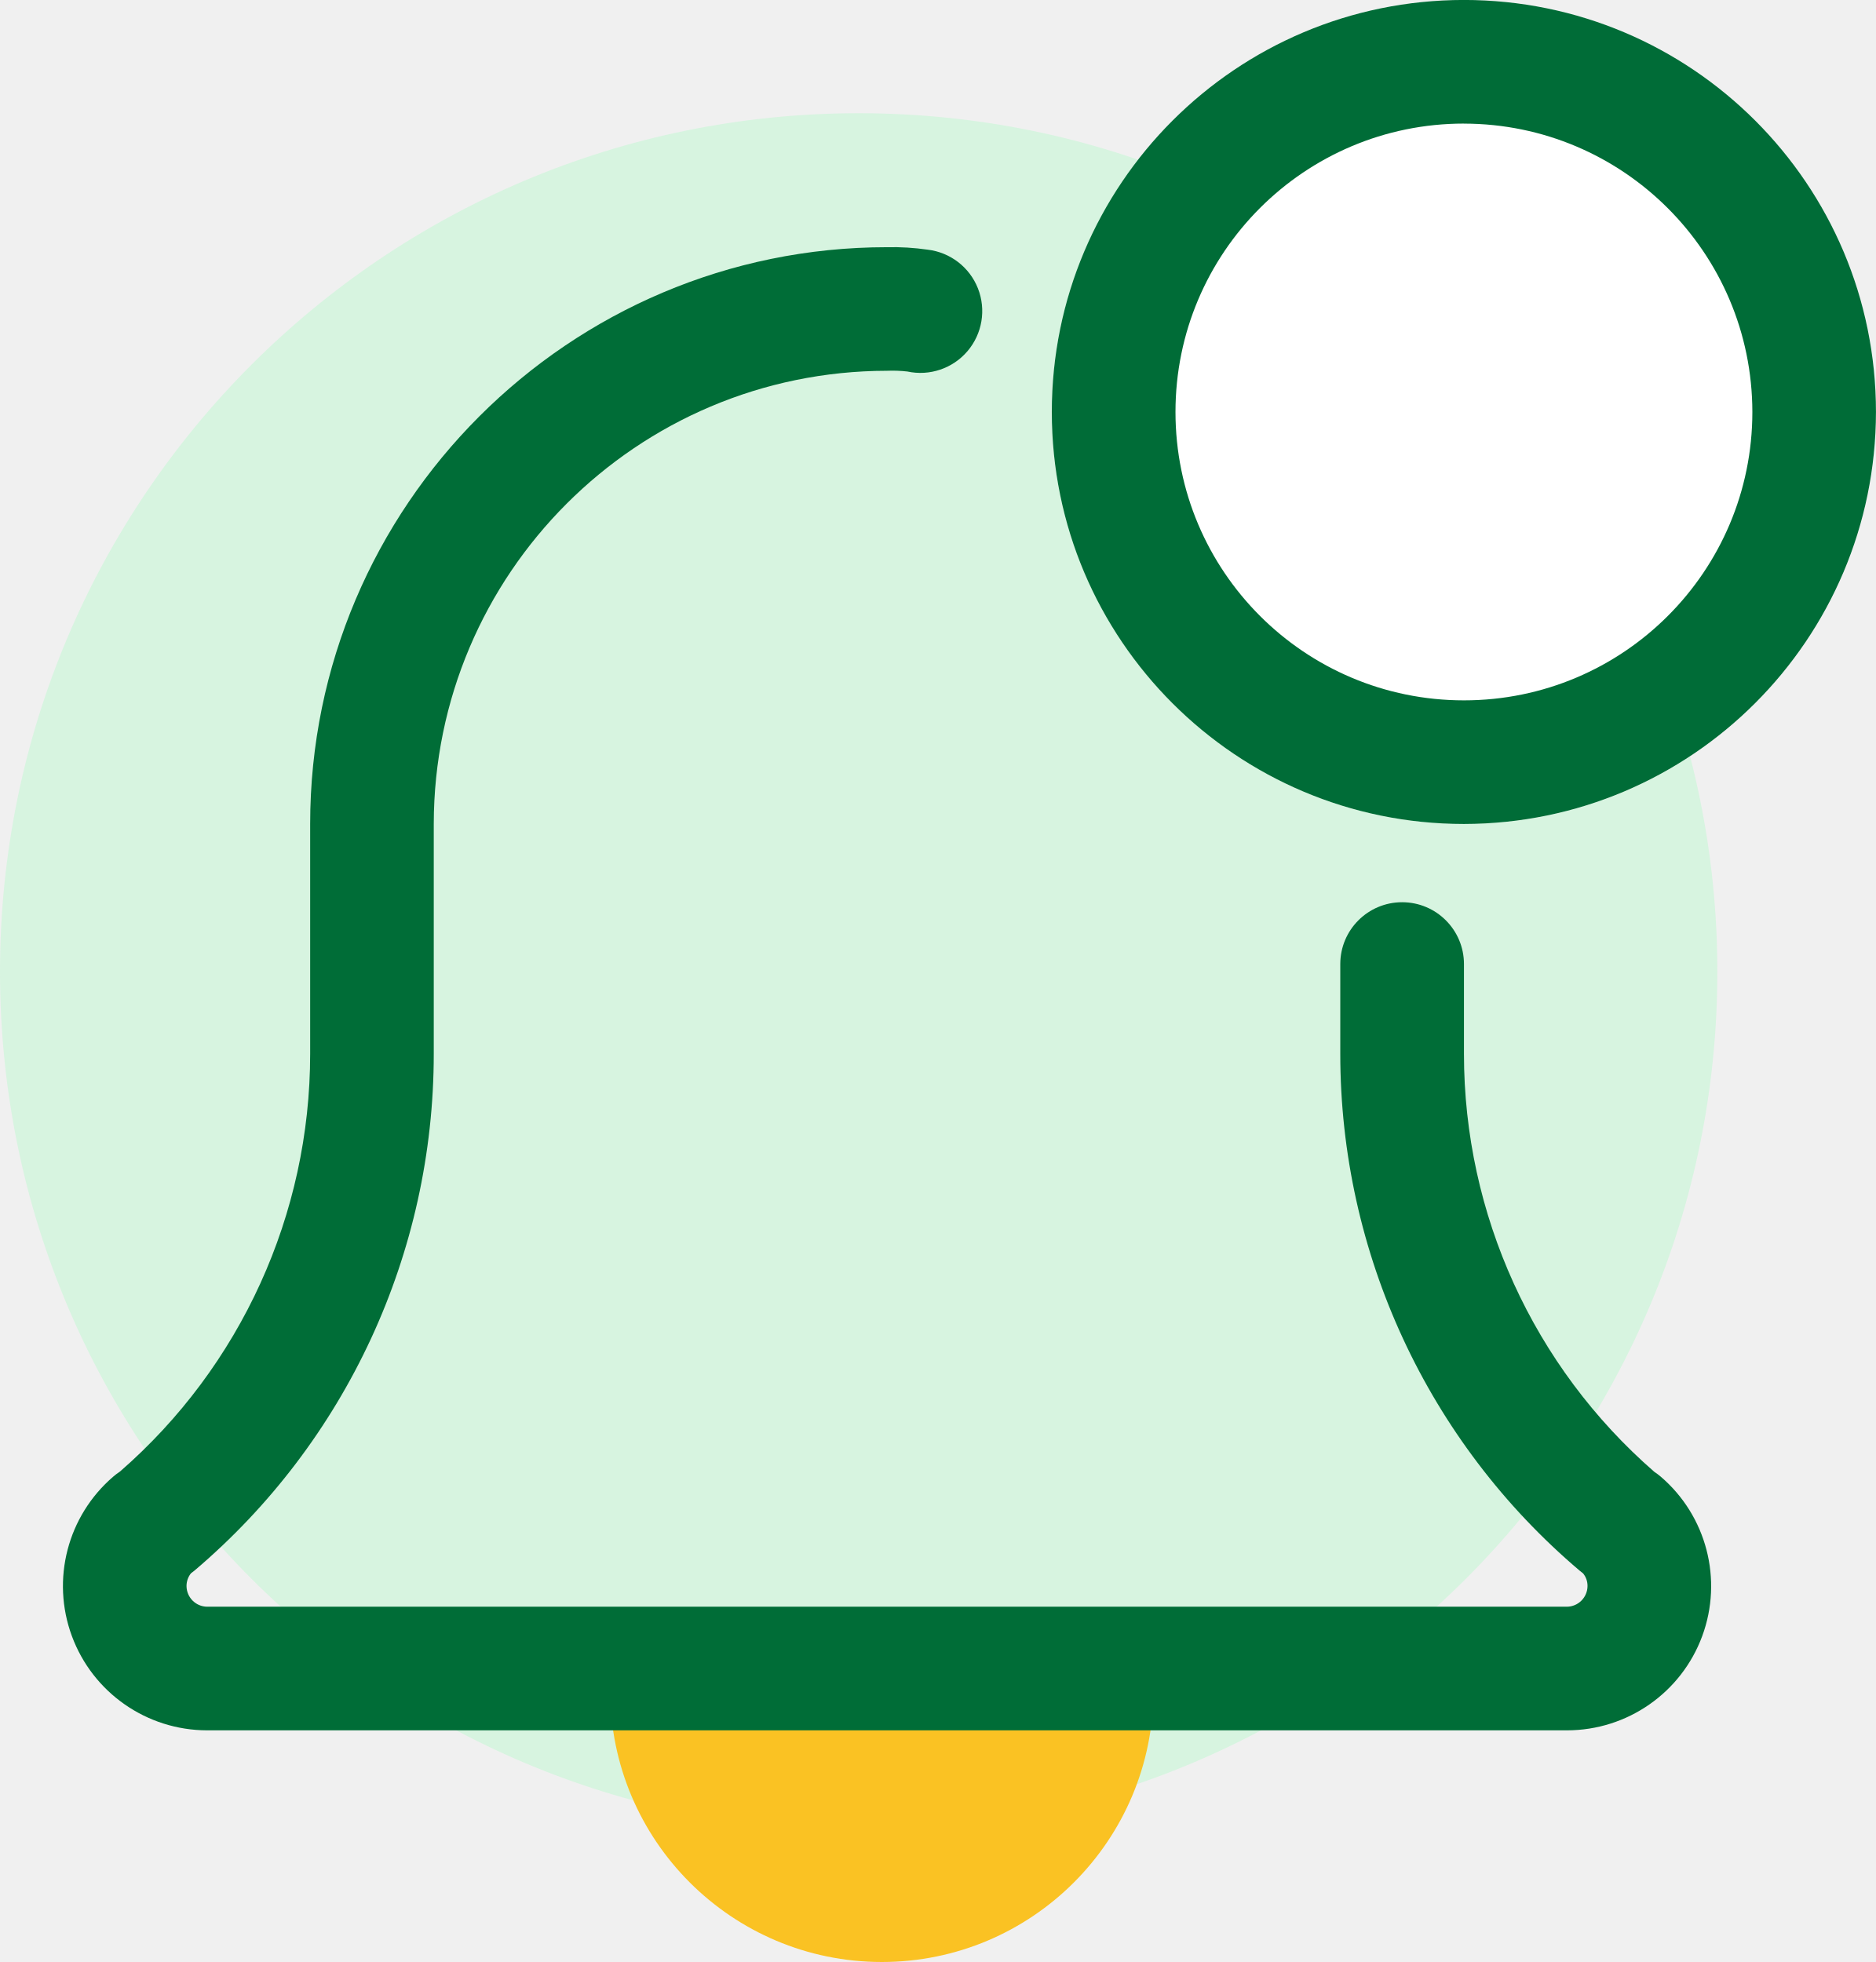
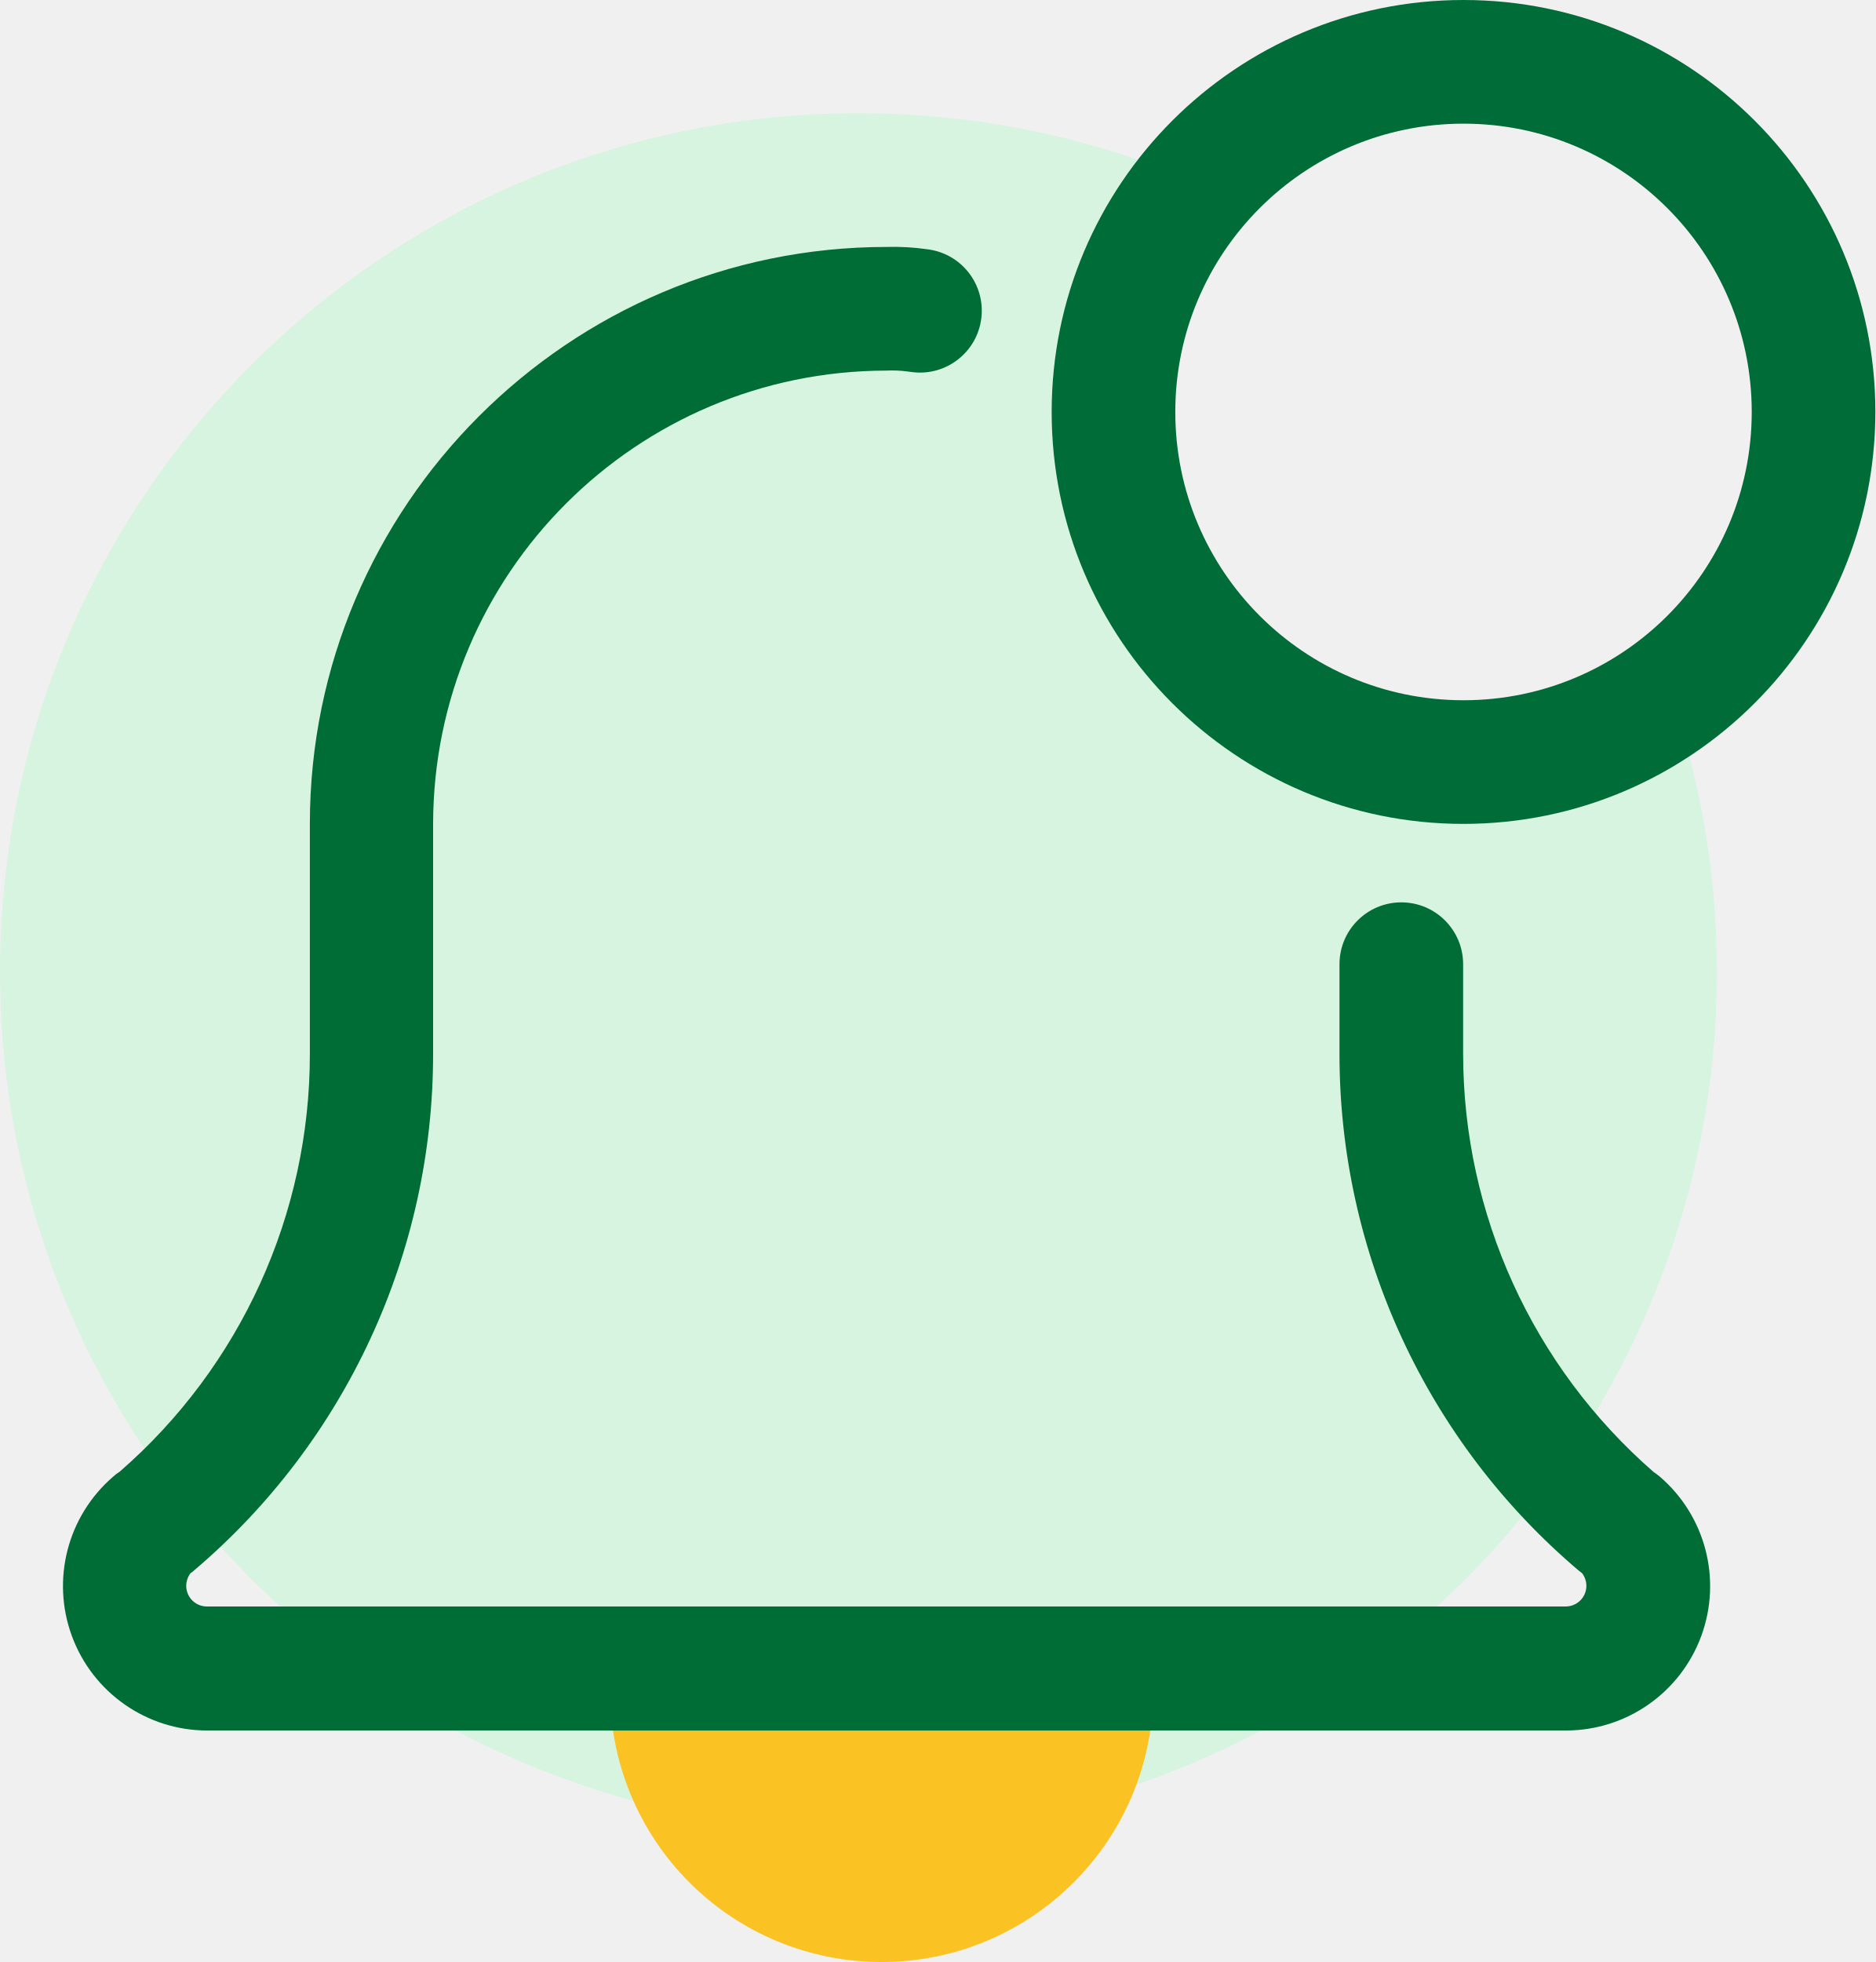
- <svg xmlns="http://www.w3.org/2000/svg" id="Layer_1" data-name="Layer 1" viewBox="0 0 485.38 507.73">
-   <circle cx="222.17" cy="251.47" r="222.17" fill="#d7f4e0" />
-   <circle cx="378.76" cy="106.61" r="106.61" fill="#fff" />
-   <path d="M241.47,509.74a70.28,70.28,0,0,0,70.28-70.28H171.19A70.29,70.29,0,0,0,241.47,509.74Z" transform="translate(-13.31 -2.01)" fill="#fac223" />
-   <path d="M418.73,449.79H66.9a37.33,37.33,0,0,1-24.26-65.68,15.11,15.11,0,0,1,1.7-1.28,143.3,143.3,0,0,0,49.22-108.1V215.24c0-82.31,67-149.26,149.26-149.26a63.94,63.94,0,0,1,10.51.64,16,16,0,1,1-5.25,31.53,34.37,34.37,0,0,0-5.26-.19A117.41,117.41,0,0,0,125.54,215.24v59.49a175.36,175.36,0,0,1-61.9,133.71c-.32.26-.6.49-.94.73a5.27,5.27,0,0,0-1.13,3.3,5.39,5.39,0,0,0,5.33,5.33H418.73a5.39,5.39,0,0,0,5.33-5.33,5.06,5.06,0,0,0-1.15-3.3c-.32-.24-.6-.47-.92-.73a175.32,175.32,0,0,1-61.9-133.71V251.49a16,16,0,1,1,32,0v23.24A143.37,143.37,0,0,0,441.35,382.9a15.58,15.58,0,0,1,1.64,1.23,37.31,37.31,0,0,1-24.26,65.66Z" transform="translate(-13.31 -2.01)" fill="#006d37" />
-   <path d="M392.08,215.24A106.62,106.62,0,1,1,498.69,108.62,106.74,106.74,0,0,1,392.08,215.24Zm0-181.25a74.63,74.63,0,1,0,74.63,74.63A74.71,74.71,0,0,0,392.08,34Z" transform="translate(-13.31 -2.01)" fill="#006c37" />
+ <svg xmlns="http://www.w3.org/2000/svg" id="Layer_1" data-name="Layer 1" viewBox="0 0 485.4 507.7">
+   <path d="M378.8,213.2A106.64,106.64,0,0,1,294.5,41.3a222,222,0,0,0-72.3-12C99.5,29.3,0,128.8,0,251.5S99.5,473.7,222.2,473.7s222.2-99.5,222.2-222.2a222,222,0,0,0-7.1-55.7A106.44,106.44,0,0,1,378.8,213.2Z" fill="#d7f4e0" />
+   <path d="M228.2,507.7a70.33,70.33,0,0,0,70.3-70.3H157.9A70.2,70.2,0,0,0,228.2,507.7Z" fill="#fac223" />
+   <path d="M405.4,447.8H53.6a37.37,37.37,0,0,1-24.3-65.7,10.92,10.92,0,0,1,1.7-1.3A143.09,143.09,0,0,0,80.2,272.7V213.2c0-82.3,67-149.3,149.3-149.3a61.66,61.66,0,0,1,10.5.6,16,16,0,0,1-3.8,31.8c-.5-.1-1-.1-1.5-.2a30.94,30.94,0,0,0-5.3-.2A117.47,117.47,0,0,0,112.1,213.2v59.5A175.19,175.19,0,0,1,50.2,406.4a5.5,5.5,0,0,1-.9.7,5.46,5.46,0,0,0-1.1,3.3,5.34,5.34,0,0,0,5.3,5.3H405.3a5.34,5.34,0,0,0,5.3-5.3,5.46,5.46,0,0,0-1.1-3.3c-.3-.2-.6-.5-.9-.7a175.19,175.19,0,0,1-61.9-133.7V249.5a16,16,0,0,1,32,0v23.2A143.56,143.56,0,0,0,428,380.9c.6.4,1.1.8,1.6,1.2a37.35,37.35,0,0,1-24.2,65.7Z" fill="#006d37" />
+   <path d="M378.8,213.2A106.6,106.6,0,1,1,485.4,106.6h0A106.69,106.69,0,0,1,378.8,213.2Zm0-181.2a74.6,74.6,0,1,0,74.6,74.6A74.6,74.6,0,0,0,378.8,32Z" fill="#006c37" />
</svg>
